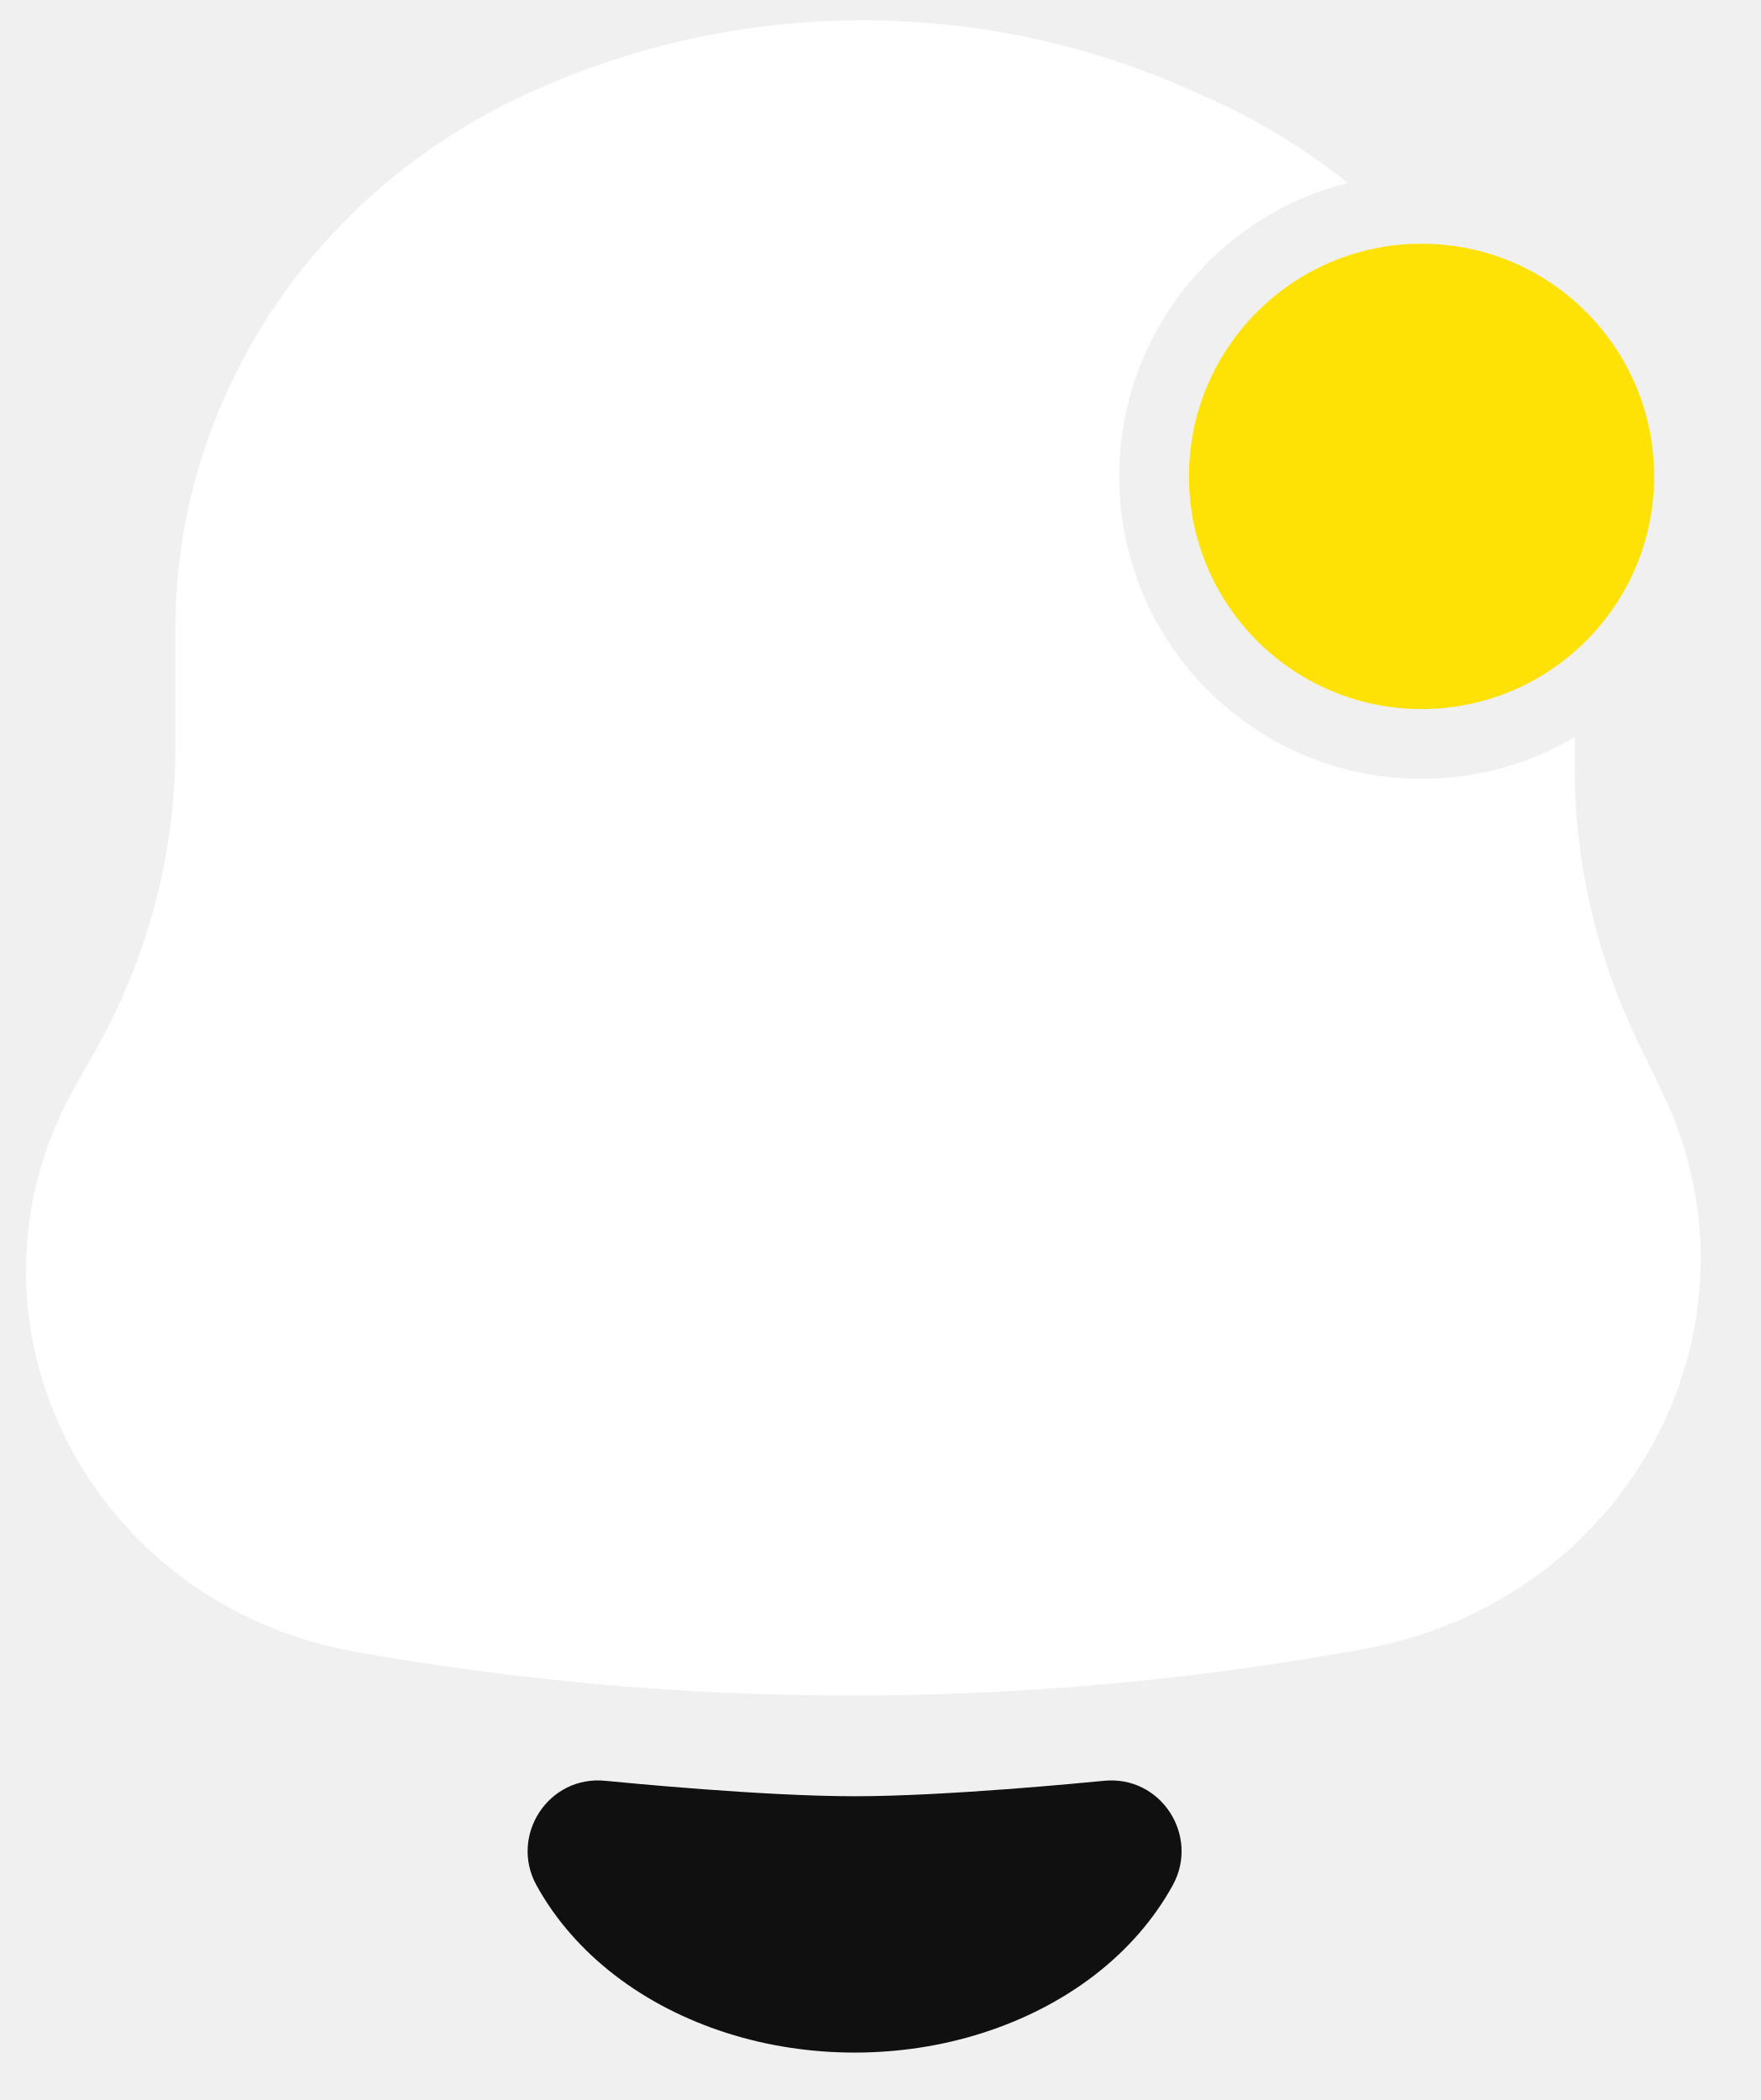
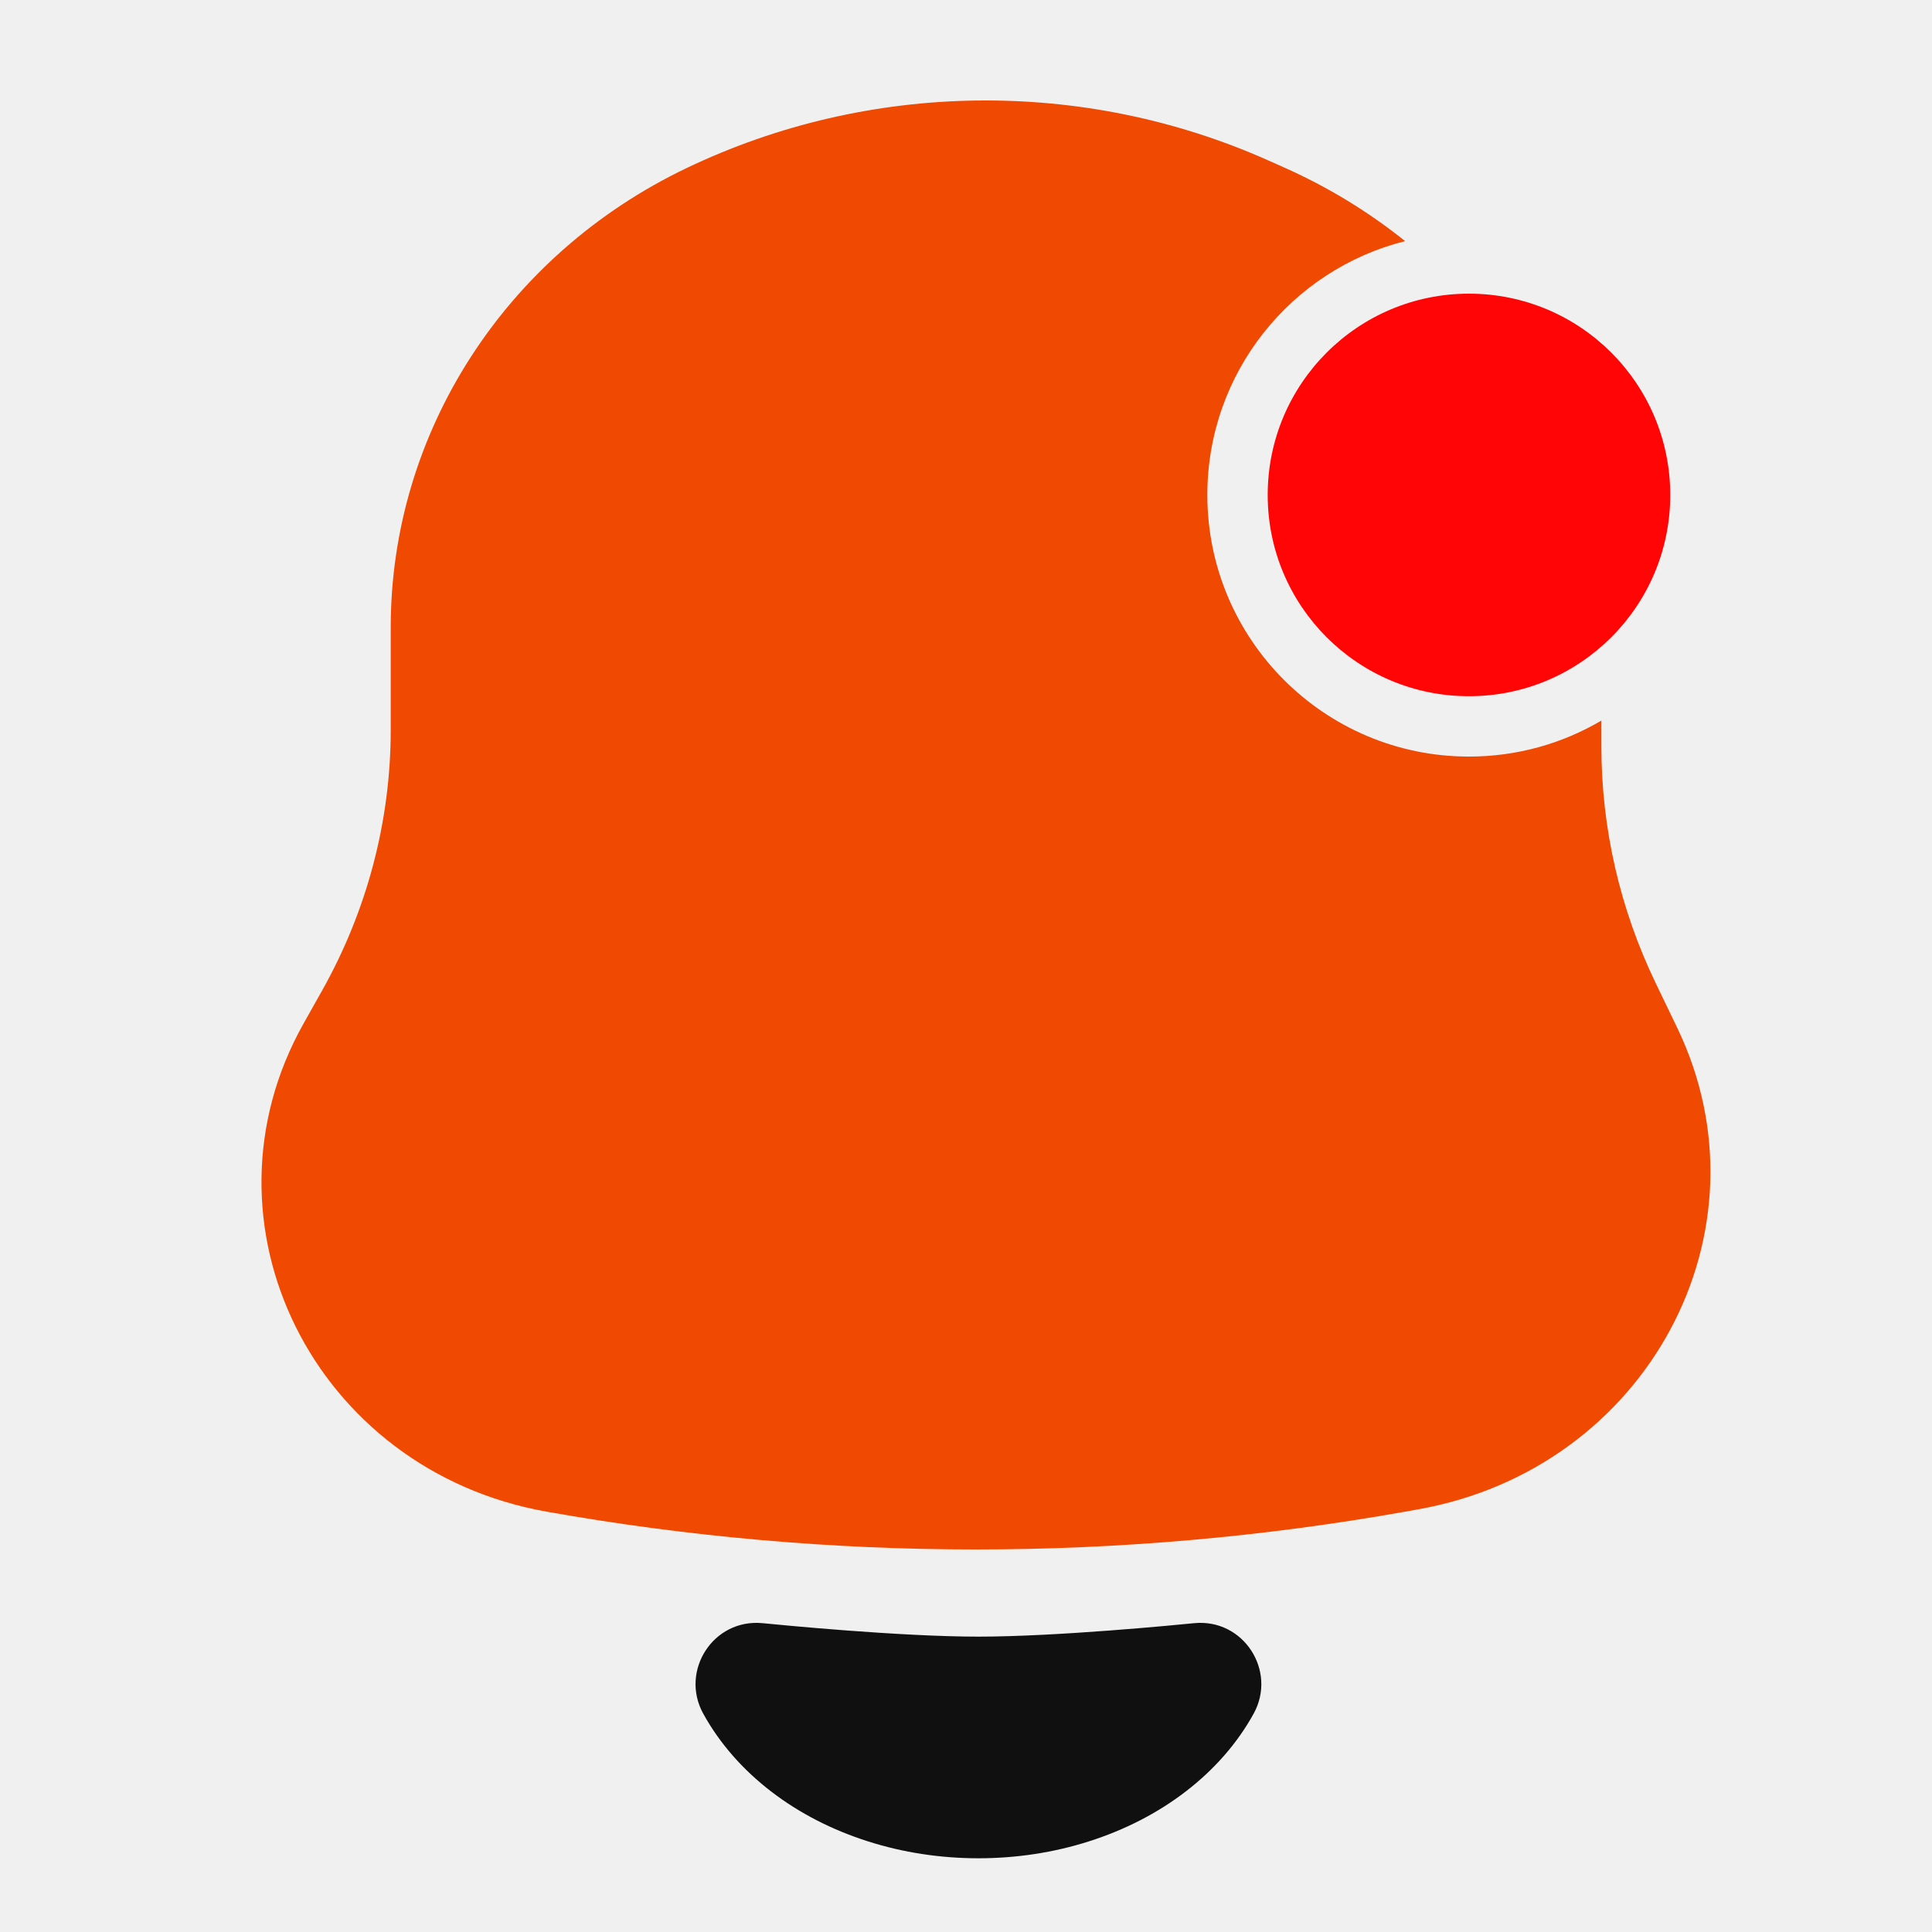
- <svg xmlns="http://www.w3.org/2000/svg" width="26" height="31" viewBox="0 0 26 31" fill="none">
-   <path fill-rule="evenodd" clip-rule="evenodd" d="M16.298 26.288C17.145 26.203 17.717 27.102 17.317 27.829C17.035 28.342 16.638 28.79 16.162 29.157C15.677 29.53 15.113 29.817 14.509 30.01C13.905 30.203 13.263 30.3 12.619 30.3C11.975 30.3 11.333 30.203 10.729 30.01C10.125 29.817 9.562 29.53 9.077 29.157C8.601 28.79 8.203 28.342 7.921 27.829C7.521 27.102 8.093 26.203 8.94 26.288C9.204 26.314 11.272 26.516 12.619 26.516C13.967 26.516 16.034 26.314 16.298 26.288Z" fill="#101010" />
-   <path fill-rule="evenodd" clip-rule="evenodd" d="M17.549 1.316C14.394 -0.085 10.749 -0.035 7.639 1.453C4.545 2.933 2.589 5.969 2.589 9.291V11.041C2.589 12.596 2.186 14.127 1.416 15.495L1.104 16.049C-0.816 19.46 1.283 23.679 5.25 24.384C10.093 25.244 15.059 25.244 19.901 24.384L20.122 24.345C24.037 23.649 26.218 19.591 24.543 16.12L24.178 15.364C23.568 14.099 23.251 12.72 23.251 11.325V10.883C22.588 11.273 21.816 11.497 20.991 11.497C18.525 11.497 16.526 9.498 16.526 7.032C16.526 4.942 17.962 3.187 19.901 2.701C19.28 2.202 18.587 1.777 17.83 1.441L17.549 1.316Z" fill="white" />
-   <path d="M20.991 10.467C22.888 10.467 24.425 8.929 24.425 7.032C24.425 5.136 22.888 3.598 20.991 3.598C19.094 3.598 17.556 5.136 17.556 7.032C17.556 8.929 19.094 10.467 20.991 10.467Z" fill="#FFE205" />
+ <svg xmlns="http://www.w3.org/2000/svg" width="25" height="25" viewBox="0 0 25 25" fill="none">
+   <path fill-rule="evenodd" clip-rule="evenodd" d="M15.45 21.004C16.092 20.94 16.526 21.621 16.223 22.173C16.009 22.562 15.708 22.901 15.347 23.179C14.979 23.463 14.552 23.68 14.094 23.826C13.636 23.973 13.149 24.046 12.661 24.046C12.172 24.046 11.686 23.973 11.228 23.826C10.77 23.68 10.343 23.463 9.975 23.179C9.614 22.901 9.313 22.562 9.099 22.173C8.796 21.621 9.229 20.94 9.871 21.004C10.072 21.024 11.639 21.178 12.661 21.178C13.682 21.178 15.25 21.024 15.45 21.004Z" fill="#101010" />
+   <path fill-rule="evenodd" clip-rule="evenodd" d="M16.398 2.07C14.007 1.008 11.243 1.046 8.884 2.175C6.539 3.297 5.056 5.598 5.056 8.117V9.444C5.056 10.623 4.75 11.784 4.166 12.821L3.93 13.241C2.474 15.827 4.065 19.026 7.073 19.561C10.745 20.213 14.51 20.213 18.182 19.561L18.35 19.531C21.318 19.004 22.971 15.927 21.701 13.295L21.425 12.722C20.962 11.762 20.722 10.717 20.722 9.659V9.324C20.22 9.62 19.634 9.79 19.008 9.79C17.139 9.79 15.623 8.274 15.623 6.404C15.623 4.82 16.712 3.489 18.182 3.12C17.711 2.742 17.185 2.42 16.612 2.165L16.398 2.07Z" fill="#F04902" />
+   <path d="M19.008 9.009C20.447 9.009 21.613 7.843 21.613 6.405C21.613 4.966 20.447 3.8 19.008 3.8C17.57 3.8 16.404 4.966 16.404 6.405C16.404 7.843 17.57 9.009 19.008 9.009Z" fill="#FF0505" />
</svg>
